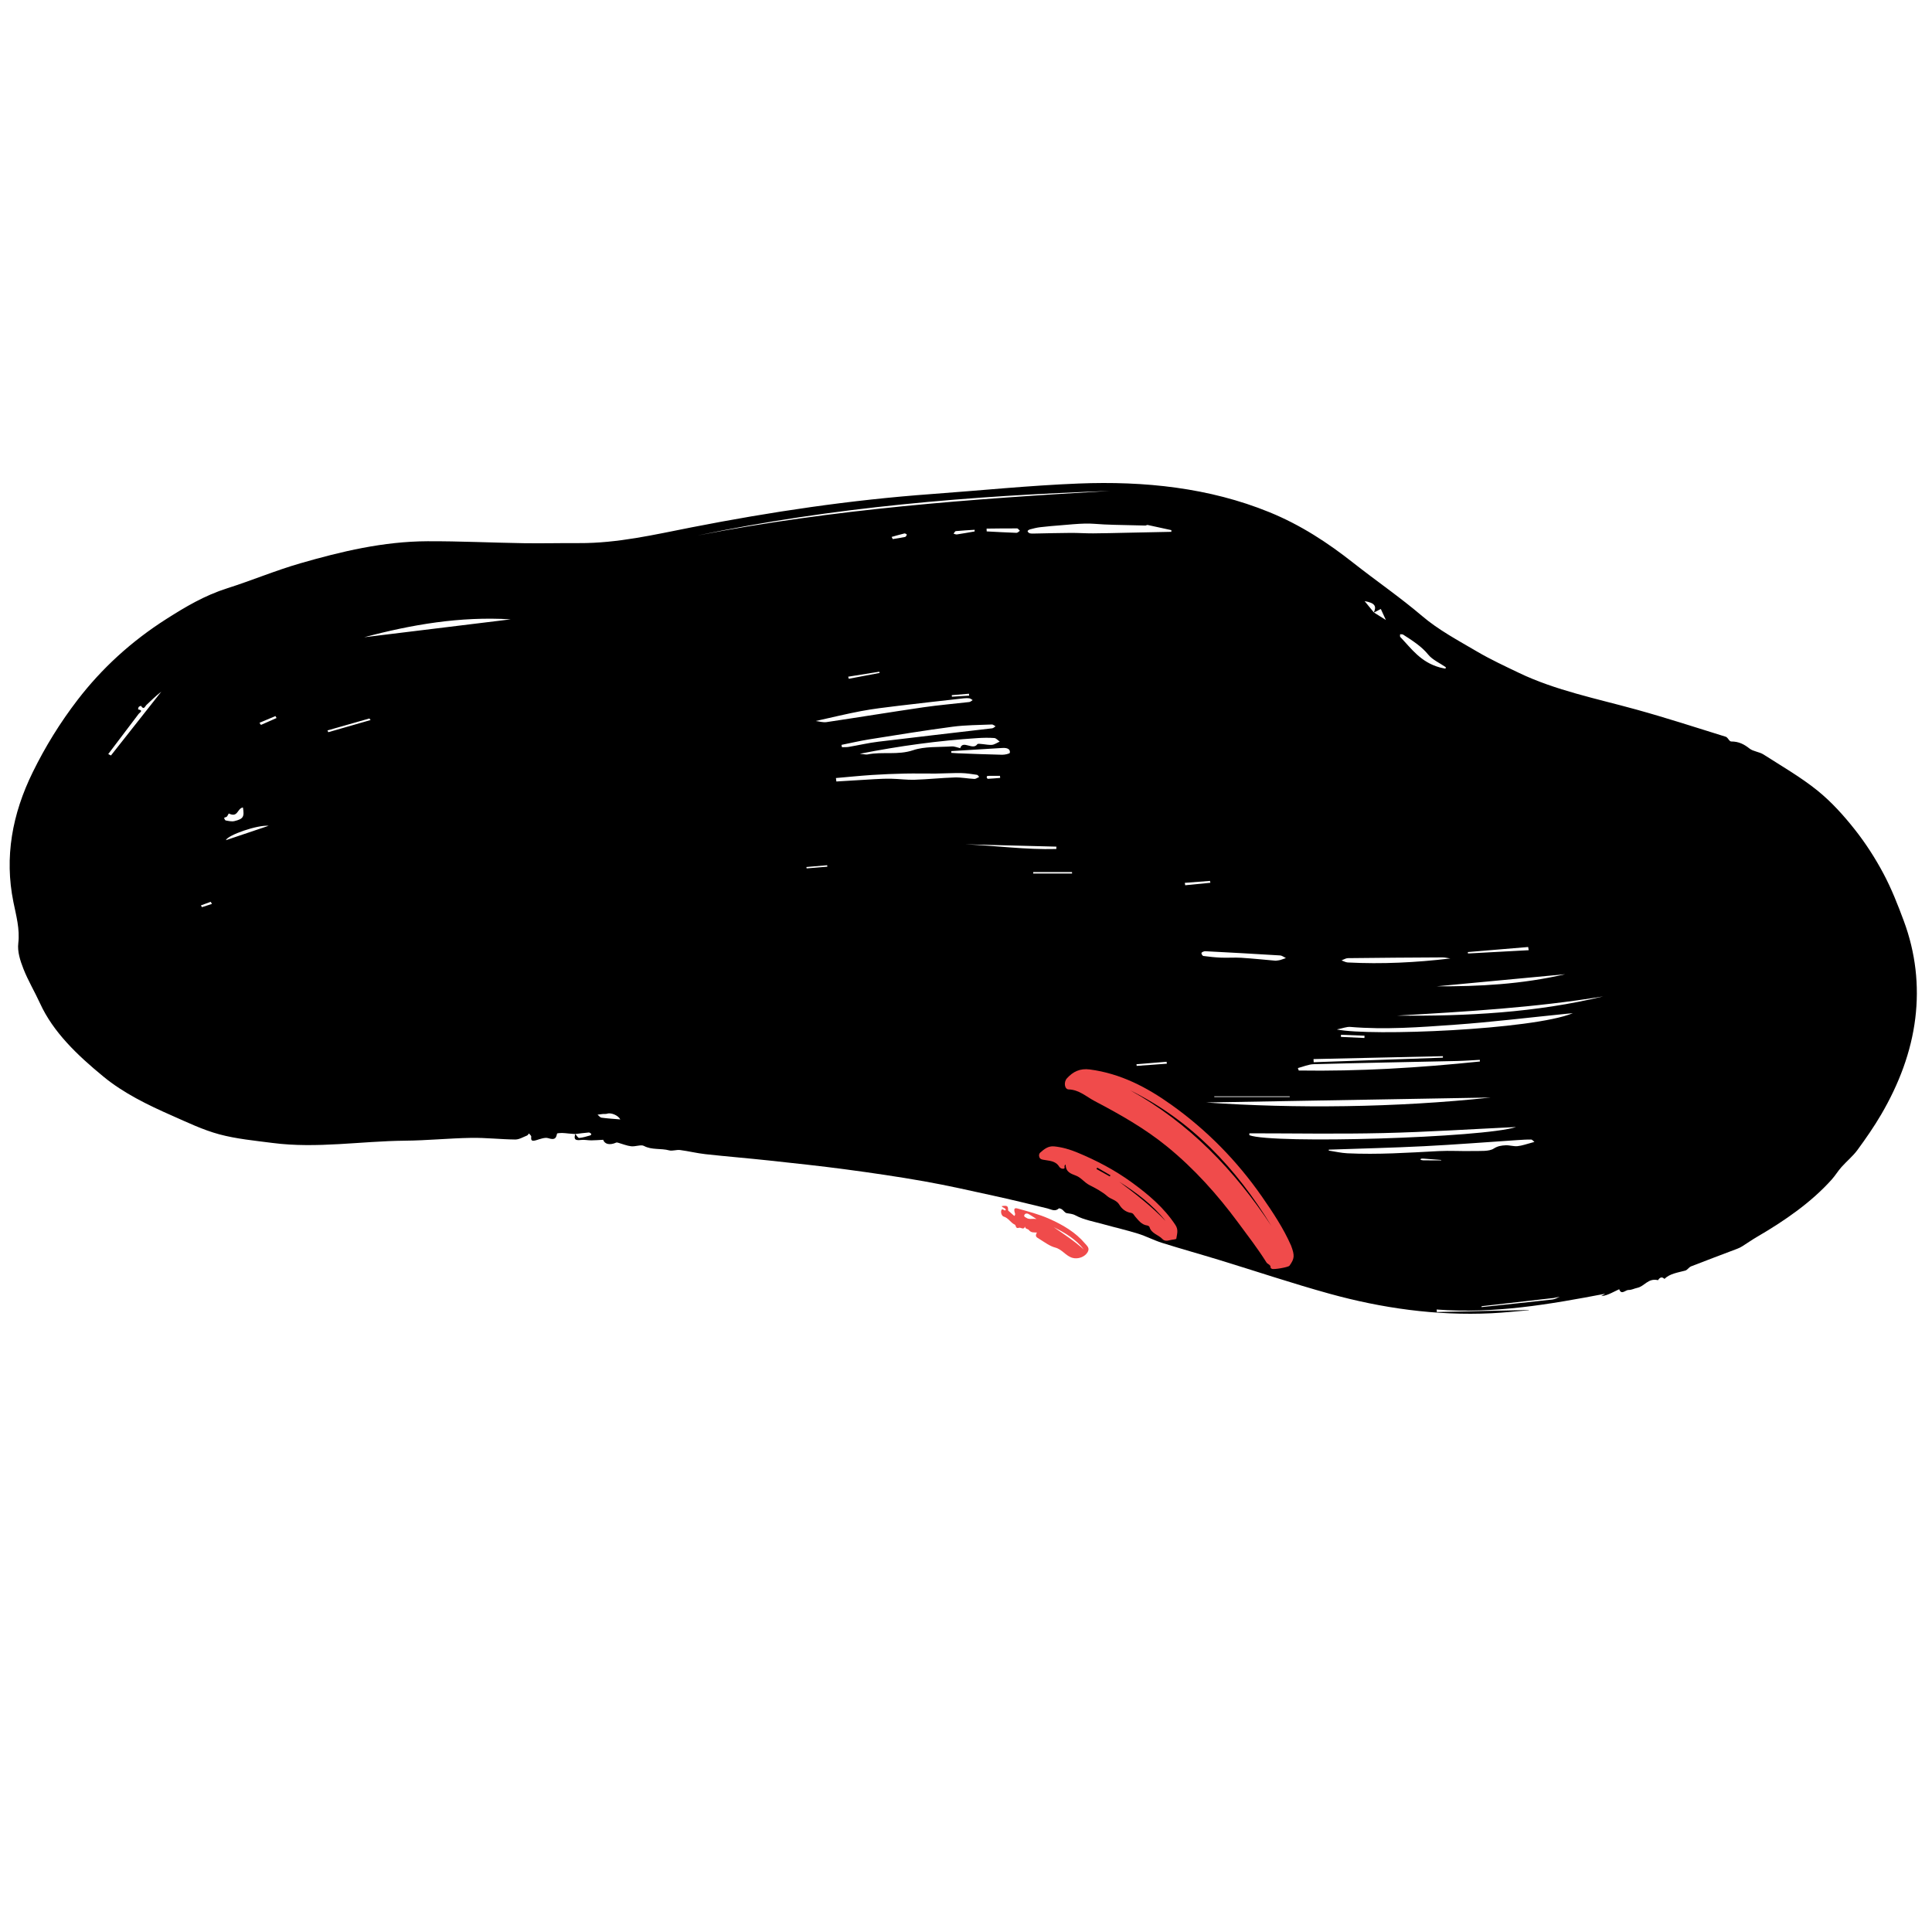
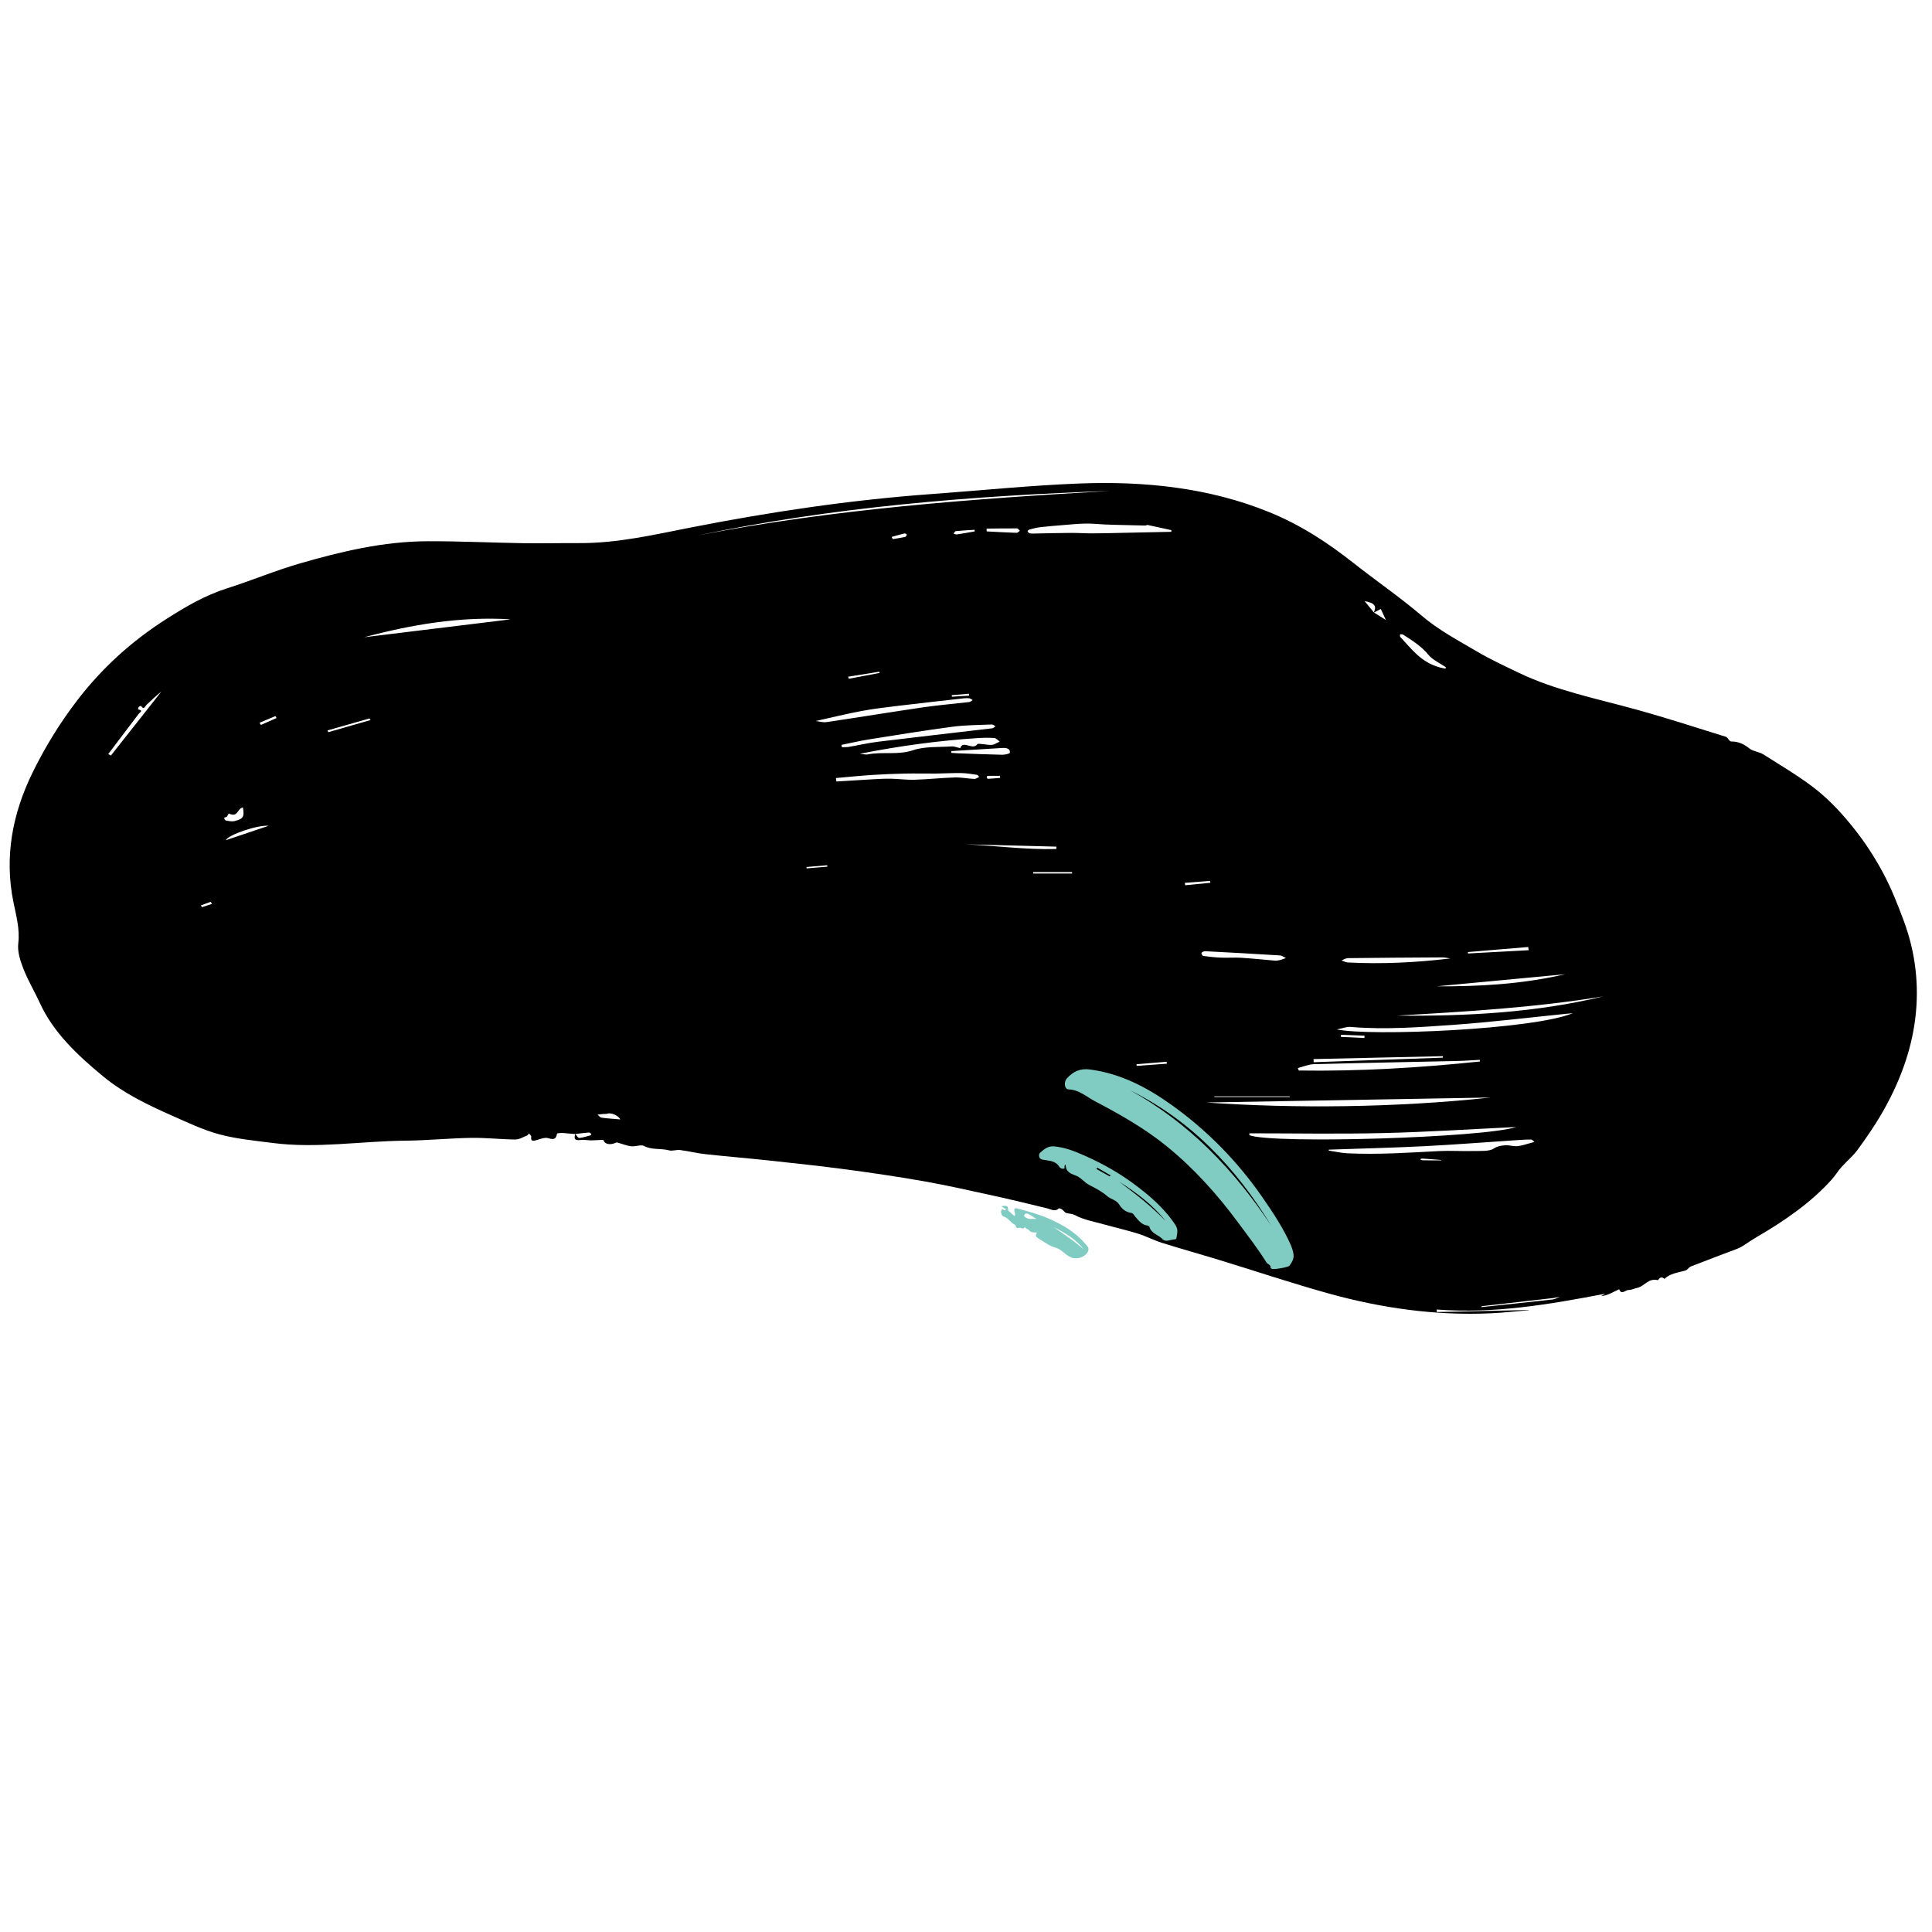
<svg xmlns="http://www.w3.org/2000/svg" style="isolation:isolate" viewBox="0 0 200 200" width="200pt" height="200pt">
  <defs>
    <clipPath id="_clipPath_8NweSjLbBsgGbZfIOZJPGZXWsXhczfXA">
      <rect width="200" height="200" />
    </clipPath>
  </defs>
  <g clip-path="url(#_clipPath_8NweSjLbBsgGbZfIOZJPGZXWsXhczfXA)">
    <path d=" M 20.799 93.726 C 20.835 93.787 20.87 93.849 20.905 93.91 C 21.25 93.798 21.595 93.685 21.94 93.573 C 21.898 93.5 21.856 93.427 21.815 93.354 C 21.476 93.478 21.138 93.602 20.799 93.726 Z  M 103.537 80.53 C 103.53 80.458 103.524 80.385 103.518 80.313 C 103.091 80.313 102.663 80.309 102.236 80.319 C 102.2 80.32 102.136 80.415 102.143 80.462 C 102.151 80.521 102.222 80.624 102.259 80.622 C 102.685 80.601 103.111 80.563 103.537 80.53 M 98.526 71.961 C 98.531 72.015 98.537 72.069 98.542 72.123 C 99.137 72.087 99.731 72.05 100.326 72.014 C 100.319 71.947 100.312 71.881 100.305 71.814 L 98.526 71.961 Z  M 149.197 120.122 L 149.187 120.079 C 148.59 120.033 147.993 119.987 147.396 119.943 C 147.301 119.936 147.201 119.933 147.11 119.949 C 147.08 119.954 147.068 120.023 147.048 120.063 C 147.146 120.083 147.244 120.118 147.343 120.119 C 147.961 120.124 148.579 120.122 149.197 120.122 M 83.48 89.753 C 83.487 89.801 83.494 89.848 83.501 89.896 C 84.217 89.837 84.932 89.777 85.648 89.718 C 85.641 89.669 85.634 89.619 85.627 89.569 C 84.912 89.63 84.196 89.692 83.48 89.753 Z  M 28.629 74.329 C 28.59 74.262 28.552 74.195 28.513 74.127 C 27.963 74.36 27.412 74.591 26.861 74.823 C 26.912 74.897 26.962 74.97 27.013 75.043 C 27.552 74.805 28.091 74.567 28.629 74.329 Z  M 92.3 55.583 C 92.34 55.657 92.38 55.731 92.42 55.805 C 92.845 55.735 93.275 55.676 93.693 55.585 C 93.779 55.567 93.849 55.432 93.873 55.342 C 93.88 55.313 93.696 55.205 93.634 55.22 C 93.184 55.328 92.743 55.459 92.3 55.583 M 120.795 110.113 C 120.784 110.046 120.773 109.98 120.762 109.914 C 119.724 109.999 118.686 110.084 117.649 110.169 C 117.655 110.226 117.662 110.283 117.668 110.34 C 118.711 110.264 119.753 110.188 120.795 110.113 M 138.817 107.12 C 138.816 107.194 138.815 107.268 138.814 107.341 L 141.246 107.453 C 141.249 107.374 141.251 107.294 141.254 107.215 C 140.442 107.183 139.629 107.152 138.817 107.12 Z  M 125.301 91.383 C 125.285 91.319 125.269 91.255 125.253 91.19 C 124.385 91.258 123.517 91.324 122.649 91.392 C 122.664 91.475 122.679 91.558 122.693 91.641 C 123.563 91.555 124.432 91.469 125.301 91.383 Z  M 100.893 55.015 L 100.897 54.843 C 100.249 54.885 99.6 54.916 98.955 54.98 C 98.861 54.989 98.792 55.15 98.711 55.242 C 98.826 55.272 98.949 55.341 99.052 55.325 C 99.668 55.232 100.28 55.12 100.893 55.015 Z  M 91.06 69.662 C 91.047 69.62 91.035 69.577 91.023 69.536 C 89.95 69.707 88.877 69.879 87.804 70.051 C 87.825 70.123 87.845 70.195 87.866 70.267 C 88.93 70.065 89.995 69.864 91.06 69.662 Z  M 38.363 74.538 C 38.322 74.485 38.28 74.431 38.239 74.377 L 33.9 75.613 C 33.928 75.675 33.956 75.736 33.984 75.797 C 35.444 75.377 36.903 74.958 38.363 74.538 M 64.216 115.883 C 63.992 115.446 63.232 115.149 62.835 115.292 C 62.716 115.335 62.557 115.306 62.417 115.32 C 62.23 115.337 62.045 115.364 61.858 115.387 C 61.995 115.496 62.114 115.679 62.27 115.701 C 62.889 115.787 63.52 115.823 64.216 115.883 M 106.964 90.279 C 106.959 90.328 106.954 90.378 106.949 90.427 L 110.981 90.427 C 110.979 90.378 110.976 90.328 110.973 90.279 L 106.964 90.279 Z  M 125.703 113.492 C 125.703 113.516 125.702 113.54 125.702 113.563 L 133.509 113.563 C 133.509 113.54 133.509 113.516 133.509 113.492 L 125.703 113.492 Z  M 102.131 54.722 L 102.142 55.012 C 103.171 55.064 104.199 55.124 105.23 55.159 C 105.341 55.163 105.461 55.023 105.576 54.949 C 105.481 54.862 105.386 54.701 105.289 54.7 C 104.236 54.693 103.184 54.711 102.131 54.722 M 153.377 135.218 C 153.373 135.249 153.369 135.28 153.366 135.311 C 155.818 135.051 158.271 134.798 160.72 134.522 C 160.985 134.492 161.226 134.332 161.477 134.233 C 161.255 134.28 161.033 134.328 160.81 134.375 C 160.783 134.38 160.753 134.377 160.725 134.38 C 158.276 134.659 155.826 134.939 153.377 135.218 M 27.809 85.485 C 26.659 85.376 23.584 86.437 23.381 86.977 C 24.835 86.488 26.222 86.02 27.809 85.485 Z  M 25.148 83.587 C 24.534 83.695 24.655 84.683 23.681 84.212 C 23.637 84.292 23.594 84.371 23.546 84.449 C 23.522 84.488 23.497 84.533 23.456 84.556 C 23.371 84.601 23.193 84.65 23.198 84.667 C 23.23 84.765 23.287 84.92 23.37 84.935 C 23.662 84.988 23.996 85.065 24.263 85 C 25.195 84.776 25.309 84.554 25.148 83.587 Z  M 158.251 98.364 C 158.232 98.254 158.213 98.144 158.195 98.034 C 156.113 98.209 154.031 98.383 151.949 98.557 C 151.954 98.606 151.959 98.656 151.964 98.704 C 154.06 98.591 156.155 98.477 158.251 98.364 Z  M 109.347 87.888 C 109.35 87.807 109.354 87.726 109.358 87.644 C 106.216 87.563 103.074 87.483 99.932 87.402 C 103.072 87.545 106.198 87.973 109.347 87.888 Z  M 98.481 77.753 C 98.479 77.814 98.477 77.875 98.475 77.936 C 98.698 77.951 98.919 77.971 99.142 77.979 C 100.676 78.035 102.21 78.1 103.745 78.132 C 104.021 78.137 104.526 78.022 104.54 77.927 C 104.598 77.533 104.25 77.399 103.768 77.429 C 102.006 77.542 100.243 77.646 98.481 77.753 M 11.205 78.062 C 11.298 78.111 11.392 78.159 11.486 78.207 L 16.698 71.6 C 16.14 72.028 15.655 72.512 15.151 72.983 C 15.013 73.113 14.897 73.548 14.594 73.065 C 14.514 73.104 14.402 73.128 14.363 73.184 C 14.31 73.258 14.291 73.434 14.297 73.435 C 14.897 73.545 14.465 73.753 14.356 73.898 C 13.311 75.289 12.256 76.675 11.205 78.062 Z  M 149.37 109.488 C 149.37 109.437 149.369 109.386 149.368 109.335 L 135.975 109.636 C 135.981 109.744 135.986 109.853 135.992 109.961 C 140.451 109.803 144.911 109.646 149.37 109.488 M 149.637 69.219 C 149.649 69.169 149.661 69.12 149.673 69.071 C 149.054 68.643 148.276 68.295 147.853 67.77 C 147.162 66.911 146.207 66.312 145.248 65.693 C 145.179 65.649 145.043 65.668 144.939 65.658 C 144.944 65.755 144.9 65.88 144.961 65.943 C 146.119 67.16 147.069 68.548 149.057 69.095 C 149.245 69.147 149.443 69.178 149.637 69.219 Z  M 162.025 100.851 C 157.408 101.285 153.053 101.695 148.699 102.104 C 153.126 102.125 157.514 101.896 162.025 100.851 Z  M 132.064 99.453 C 132.25 99.425 132.392 99.419 132.522 99.382 C 132.724 99.324 132.918 99.247 133.116 99.178 C 132.914 99.084 132.72 98.919 132.51 98.906 C 129.932 98.745 127.352 98.603 124.772 98.47 C 124.638 98.464 124.41 98.562 124.379 98.646 C 124.347 98.735 124.48 98.951 124.573 98.963 C 125.186 99.045 125.807 99.111 126.429 99.136 C 127.118 99.163 127.814 99.105 128.5 99.149 C 129.708 99.226 130.91 99.352 132.064 99.453 M 150.138 99.22 C 149.865 99.181 149.592 99.108 149.319 99.109 C 146.059 99.125 142.799 99.148 139.539 99.187 C 139.316 99.19 139.096 99.338 138.875 99.419 C 139.089 99.493 139.297 99.622 139.516 99.634 C 143.062 99.818 146.59 99.642 150.138 99.22 M 86.535 80.542 C 86.55 80.661 86.565 80.781 86.58 80.9 C 87.886 80.82 89.192 80.734 90.499 80.662 C 91.093 80.629 91.69 80.601 92.284 80.614 C 93.082 80.631 93.881 80.746 94.674 80.72 C 96.066 80.676 97.452 80.525 98.843 80.482 C 99.513 80.462 100.189 80.604 100.865 80.634 C 101.027 80.642 101.199 80.499 101.367 80.426 C 101.291 80.35 101.227 80.222 101.136 80.209 C 100.597 80.131 100.054 80.037 99.51 80.028 C 98.63 80.013 97.749 80.071 96.868 80.079 C 95.801 80.088 94.734 80.057 93.668 80.08 C 92.529 80.105 91.39 80.15 90.255 80.225 C 89.012 80.308 87.775 80.434 86.535 80.542 Z  M 84.443 74.639 C 84.811 74.681 85.206 74.806 85.558 74.753 C 88.908 74.256 92.246 73.707 95.598 73.217 C 97.167 72.988 98.76 72.86 100.34 72.674 C 100.466 72.658 100.574 72.544 100.69 72.475 C 100.581 72.411 100.481 72.311 100.361 72.293 C 100.168 72.263 99.96 72.269 99.763 72.291 C 97.476 72.548 95.188 72.8 92.905 73.076 C 91.65 73.228 90.389 73.377 89.156 73.609 C 87.592 73.904 86.054 74.282 84.443 74.639 Z  M 37.696 65.968 L 52.873 64.113 C 47.623 63.793 42.614 64.658 37.696 65.968 Z  M 87.109 77.109 L 87.156 77.349 C 87.389 77.341 87.629 77.358 87.854 77.319 C 88.884 77.144 89.9 76.904 90.939 76.778 C 94.858 76.3 98.784 75.859 102.706 75.395 C 102.834 75.38 102.943 75.26 103.062 75.189 C 102.934 75.122 102.802 74.993 102.679 74.998 C 101.321 75.057 99.948 75.053 98.613 75.23 C 95.729 75.612 92.863 76.08 89.995 76.536 C 89.024 76.691 88.071 76.916 87.109 77.109 M 165.968 103.147 C 158.917 104.305 151.754 104.725 144.59 105.137 C 151.827 105.209 158.996 104.829 165.968 103.147 Z  M 89.009 78.03 C 89.441 78.071 89.64 78.133 89.808 78.099 C 91.349 77.788 92.947 78.195 94.532 77.659 C 95.717 77.258 97.182 77.356 98.526 77.268 C 98.809 77.249 99.11 77.387 99.402 77.453 C 99.665 76.565 100.709 77.719 101.171 77.042 C 101.267 76.902 102.147 77.138 102.657 77.109 C 102.943 77.093 103.211 76.89 103.488 76.771 C 103.302 76.641 103.128 76.415 102.928 76.4 C 102.345 76.357 101.749 76.372 101.162 76.41 C 97.139 76.673 93.174 77.208 89.009 78.03 Z  M 153.199 109.886 C 153.195 109.829 153.191 109.771 153.188 109.714 C 152.408 109.754 151.63 109.815 150.85 109.833 C 145.9 109.943 140.95 110.032 136.001 110.164 C 135.447 110.179 134.904 110.427 134.355 110.566 C 134.386 110.651 134.416 110.735 134.447 110.819 C 140.73 110.916 146.976 110.534 153.199 109.886 Z  M 114.92 50.82 C 100.509 51.327 86.209 52.494 72.207 55.434 C 86.243 52.697 100.563 51.647 114.92 50.82 Z  M 121.258 55.054 C 121.258 54.995 121.259 54.937 121.259 54.879 C 120.44 54.699 119.622 54.517 118.801 54.344 C 118.733 54.33 118.642 54.405 118.563 54.404 C 117.489 54.383 116.415 54.357 115.341 54.329 C 114.987 54.32 114.633 54.305 114.279 54.289 C 113.633 54.258 112.985 54.184 112.34 54.2 C 111.506 54.221 110.674 54.306 109.842 54.374 C 109.119 54.432 108.396 54.491 107.678 54.576 C 107.325 54.617 106.979 54.707 106.639 54.797 C 106.531 54.825 106.371 54.928 106.377 54.987 C 106.387 55.069 106.514 55.189 106.618 55.211 C 106.806 55.249 107.014 55.232 107.214 55.229 C 108.419 55.208 109.625 55.172 110.83 55.166 C 111.607 55.162 112.384 55.218 113.16 55.214 C 114.287 55.209 115.413 55.175 116.54 55.152 C 118.113 55.12 119.685 55.087 121.258 55.054 Z  M 137.559 119.011 C 137.556 119.043 137.553 119.075 137.55 119.107 C 138.191 119.204 138.827 119.357 139.474 119.388 C 142.623 119.539 145.76 119.329 148.9 119.162 C 150.095 119.099 151.301 119.183 152.501 119.153 C 153.227 119.135 154.141 119.214 154.616 118.908 C 155.053 118.627 155.428 118.583 155.862 118.56 C 156.27 118.539 156.697 118.69 157.096 118.649 C 157.571 118.601 158.026 118.43 158.49 118.311 C 158.609 118.28 158.726 118.244 158.843 118.211 C 158.729 118.124 158.616 117.967 158.499 117.965 C 158.018 117.959 157.536 117.993 157.055 118.025 C 153.84 118.237 150.629 118.493 147.409 118.655 C 144.13 118.821 140.843 118.896 137.559 119.011 M 138.388 106.568 C 141.843 107.292 158.64 106.606 162.823 104.886 C 162.52 104.913 162.325 104.928 162.132 104.948 C 158.279 105.334 154.436 105.806 150.571 106.082 C 146.992 106.338 143.397 106.608 139.789 106.307 C 139.407 106.276 138.997 106.449 138.388 106.568 Z  M 124.848 114.129 C 134.05 114.769 144.462 114.671 154.324 113.614 C 144.437 113.787 134.028 113.968 124.848 114.129 Z  M 156.944 116.669 C 152.306 116.888 147.741 117.189 143.168 117.296 C 138.56 117.404 133.945 117.32 129.333 117.32 C 129.333 117.385 129.333 117.451 129.334 117.516 C 131.778 118.441 153.584 117.783 156.944 116.669 Z  M 142.229 63.407 C 142.595 63.636 142.961 63.865 143.465 64.18 C 143.231 63.673 143.076 63.336 142.941 63.041 C 142.7 63.166 142.454 63.294 142.208 63.422 C 142.516 62.774 142.359 62.418 141.264 62.227 C 141.602 62.646 141.91 63.029 142.229 63.407 M 59.538 117.396 C 59.306 117.377 59.074 117.358 58.842 117.339 C 58.62 117.32 58.399 117.285 58.176 117.285 C 57.998 117.285 57.673 117.307 57.664 117.353 C 57.571 117.79 57.475 118.058 56.745 117.821 C 56.426 117.718 55.917 117.908 55.526 118.028 C 54.999 118.188 54.958 118.018 54.995 117.672 C 55.006 117.565 54.842 117.446 54.757 117.332 C 54.691 117.407 54.646 117.515 54.555 117.551 C 54.157 117.707 53.744 117.966 53.339 117.962 C 51.814 117.947 50.288 117.766 48.767 117.792 C 46.483 117.83 44.205 118.063 41.922 118.084 C 37.355 118.127 32.804 118.912 28.226 118.319 C 26.369 118.079 24.465 117.9 22.699 117.424 C 20.994 116.965 19.413 116.196 17.824 115.497 C 15.263 114.372 12.776 113.15 10.725 111.465 C 7.996 109.223 5.509 106.851 4.146 103.87 C 3.596 102.666 2.896 101.502 2.42 100.282 C 2.089 99.435 1.79 98.506 1.893 97.645 C 2.068 96.173 1.672 94.78 1.386 93.368 C 0.448 88.735 1.257 84.274 3.395 79.927 C 4.676 77.321 6.211 74.817 8.051 72.427 C 10.515 69.225 13.553 66.41 17.253 64.058 C 19.192 62.825 21.173 61.643 23.533 60.895 C 26.084 60.085 28.525 59.052 31.103 58.309 C 35.342 57.087 39.676 56.049 44.247 56.029 C 47.565 56.015 50.883 56.18 54.201 56.232 C 56.113 56.262 58.026 56.211 59.938 56.222 C 63.964 56.243 67.795 55.334 71.631 54.583 C 79.805 52.983 88.046 51.754 96.434 51.144 C 101.503 50.776 106.562 50.257 111.642 50.055 C 118.496 49.782 125.196 50.493 131.395 53.017 C 134.671 54.351 137.474 56.202 140.077 58.254 C 142.432 60.109 144.951 61.84 147.208 63.763 C 148.909 65.214 150.941 66.295 152.91 67.452 C 154.29 68.263 155.785 68.957 157.259 69.664 C 161.028 71.472 165.282 72.318 169.393 73.454 C 172.51 74.315 175.566 75.311 178.64 76.265 C 178.819 76.32 178.914 76.541 179.055 76.68 C 179.092 76.717 179.157 76.758 179.209 76.758 C 180.002 76.755 180.563 77.054 181.114 77.493 C 181.478 77.784 182.137 77.834 182.552 78.1 C 184.451 79.316 186.445 80.467 188.145 81.841 C 189.621 83.035 190.871 84.437 191.996 85.857 C 193.139 87.301 194.125 88.842 194.963 90.412 C 195.812 92.005 196.463 93.67 197.08 95.331 C 198.303 98.625 198.686 102.013 198.27 105.413 C 197.845 108.883 196.588 112.212 194.733 115.382 C 194 116.635 193.156 117.853 192.28 119.049 C 191.818 119.68 191.158 120.219 190.624 120.82 C 190.256 121.234 189.982 121.702 189.611 122.114 C 187.498 124.466 184.797 126.345 181.876 128.046 C 181.353 128.351 180.868 128.695 180.358 129.014 C 180.203 129.112 180.03 129.199 179.851 129.267 C 178.256 129.875 176.653 130.47 175.066 131.091 C 174.826 131.185 174.69 131.469 174.449 131.533 C 173.675 131.739 172.853 131.847 172.302 132.392 C 171.892 131.991 171.658 132.529 171.637 132.524 C 170.601 132.279 170.252 133.159 169.485 133.319 C 169.183 133.382 168.885 133.549 168.594 133.536 C 168.274 133.522 167.847 134.106 167.619 133.461 C 167.349 133.592 167.081 133.725 166.808 133.852 C 166.486 134.001 166.16 134.145 165.748 134.171 C 165.889 134.09 166.031 134.008 166.172 133.926 C 160.434 135.024 154.694 136.018 148.722 135.561 C 148.728 135.649 148.734 135.736 148.741 135.824 C 151.91 135.753 155.081 135.682 158.251 135.611 C 158.256 135.619 158.261 135.627 158.266 135.635 C 156.975 135.742 155.687 135.887 154.392 135.948 C 148.624 136.219 143.041 135.419 137.631 133.925 C 133.778 132.86 130.015 131.593 126.205 130.429 C 124.244 129.829 122.258 129.278 120.304 128.664 C 119.446 128.394 118.663 127.975 117.804 127.707 C 116.642 127.345 115.436 127.071 114.257 126.742 C 113.269 126.466 112.195 126.278 111.355 125.826 C 110.993 125.631 110.745 125.651 110.424 125.585 C 110.233 125.546 110.11 125.32 109.936 125.196 C 109.853 125.137 109.646 125.068 109.623 125.089 C 109.212 125.468 108.84 125.197 108.42 125.093 C 106.546 124.631 104.668 124.179 102.777 123.765 C 100.415 123.247 98.056 122.712 95.667 122.288 C 92.982 121.813 90.272 121.417 87.558 121.055 C 84.908 120.701 82.242 120.419 79.578 120.131 C 77.395 119.896 75.201 119.718 73.019 119.478 C 72.137 119.381 71.277 119.164 70.398 119.05 C 70.032 119.003 69.597 119.177 69.267 119.085 C 68.421 118.852 67.472 119.066 66.653 118.622 C 66.367 118.466 65.772 118.711 65.338 118.662 C 64.882 118.61 64.45 118.424 64.006 118.3 C 63.94 118.281 63.846 118.256 63.796 118.278 C 63.09 118.593 62.586 118.427 62.44 117.99 C 61.985 118.014 61.598 118.049 61.21 118.05 C 60.851 118.052 60.481 117.964 60.136 118.01 C 59.372 118.112 59.453 117.77 59.55 117.393 C 59.689 117.536 59.843 117.813 59.954 117.803 C 60.355 117.766 60.742 117.637 61.128 117.529 C 61.174 117.516 61.227 117.393 61.203 117.369 C 61.138 117.308 61.026 117.229 60.945 117.236 C 60.474 117.276 60.006 117.34 59.538 117.396" fill="rgb(0,0,0)" />
-     <path d=" M 131.616 126.912 C 127.792 121.141 123.121 116.251 116.998 112.87 C 123.35 116.013 127.98 120.946 131.616 126.912 Z  M 133.65 128.941 C 132.883 127.188 131.771 125.502 130.614 123.842 C 128.042 120.155 124.937 116.993 121.278 114.379 C 118.721 112.552 115.999 111.13 112.818 110.711 C 111.799 110.577 111.082 110.933 110.448 111.628 C 110.094 112.017 110.196 112.764 110.623 112.776 C 111.708 112.807 112.451 113.526 113.315 113.981 C 115.938 115.358 118.513 116.813 120.823 118.697 C 123.628 120.985 126.018 123.652 128.163 126.552 C 129.17 127.913 130.207 129.254 131.107 130.692 C 131.226 130.881 131.56 130.907 131.53 131.229 C 131.527 131.264 131.61 131.31 131.657 131.345 C 131.808 131.457 133.369 131.186 133.482 131.029 C 134.011 130.295 134.044 129.983 133.65 128.941 Z " fill="rgb(240,75,75)" />
-     <path d=" M 113.505 121.015 C 113.533 120.967 113.561 120.92 113.589 120.873 C 114.044 121.137 114.499 121.401 114.954 121.665 C 114.93 121.705 114.906 121.745 114.883 121.785 C 114.424 121.528 113.964 121.271 113.505 121.015 Z  M 115.856 122.326 C 117.641 123.458 119.329 124.715 120.657 126.392 C 119.201 124.869 117.541 123.588 115.856 122.326 Z  M 110.316 120.547 C 110.321 121.335 110.847 121.494 111.399 121.708 C 111.921 121.91 112.262 122.418 112.784 122.682 C 113.427 123.008 114.105 123.37 114.619 123.821 C 115.012 124.166 115.579 124.208 115.879 124.72 C 116.12 125.13 116.543 125.485 117.093 125.559 C 117.323 125.59 117.393 125.807 117.527 125.957 C 117.869 126.341 118.176 126.783 118.753 126.861 C 118.842 126.873 118.974 126.948 118.995 127.019 C 119.19 127.709 119.92 127.816 120.335 128.264 C 120.528 128.472 120.804 128.47 121.079 128.39 C 121.316 128.32 121.761 128.308 121.772 128.224 C 121.836 127.762 122.02 127.328 121.68 126.813 C 120.484 125.001 118.871 123.644 117.146 122.391 C 115.404 121.126 113.51 120.132 111.526 119.309 C 110.758 118.99 109.959 118.755 109.124 118.673 C 108.529 118.615 108.105 118.941 107.699 119.305 C 107.544 119.444 107.529 119.625 107.604 119.81 C 107.673 119.983 107.826 120.022 107.995 120.056 C 108.599 120.175 109.266 120.141 109.655 120.784 C 109.736 120.917 109.948 121.034 110.138 120.975 C 110.319 120.918 110.067 120.714 110.316 120.547 Z " fill="rgb(240,75,75)" />
-     <path d=" M 107.302 126.193 C 106.845 126.125 106.543 126.264 106.273 126.081 C 106.163 126.007 105.943 125.955 106.05 125.758 C 106.137 125.6 106.325 125.591 106.478 125.675 C 106.703 125.799 106.914 125.947 107.302 126.193 Z  M 109.083 127.036 C 110.254 127.624 111.378 128.282 112.196 129.351 C 111.234 128.475 110.147 127.773 109.083 127.036 Z  M 107.344 127.589 C 107.103 128.01 107.298 128.077 107.634 128.284 C 108.155 128.604 108.666 128.999 109.235 129.147 C 109.962 129.337 110.33 130.022 111.027 130.215 C 111.621 130.378 112.319 130.099 112.592 129.622 C 112.829 129.21 112.553 129.001 112.359 128.769 C 111.336 127.549 109.994 126.776 108.564 126.147 C 107.53 125.692 106.435 125.412 105.35 125.107 C 104.997 125.007 104.963 125.163 105.024 125.447 C 105.051 125.574 105.161 125.709 105.002 125.877 C 104.821 125.718 104.646 125.565 104.472 125.41 C 104.431 125.372 104.361 125.328 104.361 125.288 C 104.362 124.834 104.276 124.773 103.69 124.859 C 103.793 125.043 104.055 125.02 104.119 125.229 C 104.011 125.486 103.759 124.968 103.654 125.298 C 103.565 125.578 103.75 125.897 103.885 125.934 C 104.392 126.072 104.605 126.572 105.053 126.774 C 105.189 126.836 105.114 127.23 105.478 127.101 C 105.678 127.031 105.97 127.376 106.11 126.97 C 106.122 127.238 106.42 127.213 106.5 127.322 C 106.725 127.625 107.014 127.58 107.344 127.589 Z " fill="rgb(240,75,75)" />
+     <path d=" M 131.616 126.912 C 127.792 121.141 123.121 116.251 116.998 112.87 C 123.35 116.013 127.98 120.946 131.616 126.912 Z  M 133.65 128.941 C 132.883 127.188 131.771 125.502 130.614 123.842 C 128.042 120.155 124.937 116.993 121.278 114.379 C 118.721 112.552 115.999 111.13 112.818 110.711 C 111.799 110.577 111.082 110.933 110.448 111.628 C 110.094 112.017 110.196 112.764 110.623 112.776 C 111.708 112.807 112.451 113.526 113.315 113.981 C 115.938 115.358 118.513 116.813 120.823 118.697 C 123.628 120.985 126.018 123.652 128.163 126.552 C 129.17 127.913 130.207 129.254 131.107 130.692 C 131.226 130.881 131.56 130.907 131.53 131.229 C 131.527 131.264 131.61 131.31 131.657 131.345 C 131.808 131.457 133.369 131.186 133.482 131.029 C 134.011 130.295 134.044 129.983 133.65 128.941 Z " fill="rgb(129, 204, 194)" />
+     <path d=" M 113.505 121.015 C 113.533 120.967 113.561 120.92 113.589 120.873 C 114.044 121.137 114.499 121.401 114.954 121.665 C 114.93 121.705 114.906 121.745 114.883 121.785 C 114.424 121.528 113.964 121.271 113.505 121.015 Z  M 115.856 122.326 C 117.641 123.458 119.329 124.715 120.657 126.392 C 119.201 124.869 117.541 123.588 115.856 122.326 Z  M 110.316 120.547 C 110.321 121.335 110.847 121.494 111.399 121.708 C 111.921 121.91 112.262 122.418 112.784 122.682 C 113.427 123.008 114.105 123.37 114.619 123.821 C 115.012 124.166 115.579 124.208 115.879 124.72 C 116.12 125.13 116.543 125.485 117.093 125.559 C 117.323 125.59 117.393 125.807 117.527 125.957 C 117.869 126.341 118.176 126.783 118.753 126.861 C 118.842 126.873 118.974 126.948 118.995 127.019 C 119.19 127.709 119.92 127.816 120.335 128.264 C 120.528 128.472 120.804 128.47 121.079 128.39 C 121.316 128.32 121.761 128.308 121.772 128.224 C 121.836 127.762 122.02 127.328 121.68 126.813 C 120.484 125.001 118.871 123.644 117.146 122.391 C 115.404 121.126 113.51 120.132 111.526 119.309 C 110.758 118.99 109.959 118.755 109.124 118.673 C 108.529 118.615 108.105 118.941 107.699 119.305 C 107.544 119.444 107.529 119.625 107.604 119.81 C 107.673 119.983 107.826 120.022 107.995 120.056 C 108.599 120.175 109.266 120.141 109.655 120.784 C 109.736 120.917 109.948 121.034 110.138 120.975 C 110.319 120.918 110.067 120.714 110.316 120.547 Z " fill="rgb(129, 204, 194)" />
+     <path d=" M 107.302 126.193 C 106.845 126.125 106.543 126.264 106.273 126.081 C 106.163 126.007 105.943 125.955 106.05 125.758 C 106.137 125.6 106.325 125.591 106.478 125.675 C 106.703 125.799 106.914 125.947 107.302 126.193 Z  M 109.083 127.036 C 110.254 127.624 111.378 128.282 112.196 129.351 C 111.234 128.475 110.147 127.773 109.083 127.036 Z  M 107.344 127.589 C 107.103 128.01 107.298 128.077 107.634 128.284 C 108.155 128.604 108.666 128.999 109.235 129.147 C 109.962 129.337 110.33 130.022 111.027 130.215 C 111.621 130.378 112.319 130.099 112.592 129.622 C 112.829 129.21 112.553 129.001 112.359 128.769 C 111.336 127.549 109.994 126.776 108.564 126.147 C 107.53 125.692 106.435 125.412 105.35 125.107 C 104.997 125.007 104.963 125.163 105.024 125.447 C 105.051 125.574 105.161 125.709 105.002 125.877 C 104.821 125.718 104.646 125.565 104.472 125.41 C 104.431 125.372 104.361 125.328 104.361 125.288 C 104.362 124.834 104.276 124.773 103.69 124.859 C 103.793 125.043 104.055 125.02 104.119 125.229 C 104.011 125.486 103.759 124.968 103.654 125.298 C 103.565 125.578 103.75 125.897 103.885 125.934 C 104.392 126.072 104.605 126.572 105.053 126.774 C 105.189 126.836 105.114 127.23 105.478 127.101 C 105.678 127.031 105.97 127.376 106.11 126.97 C 106.122 127.238 106.42 127.213 106.5 127.322 C 106.725 127.625 107.014 127.58 107.344 127.589 Z " fill="rgb(129, 204, 194)" />
  </g>
</svg>
